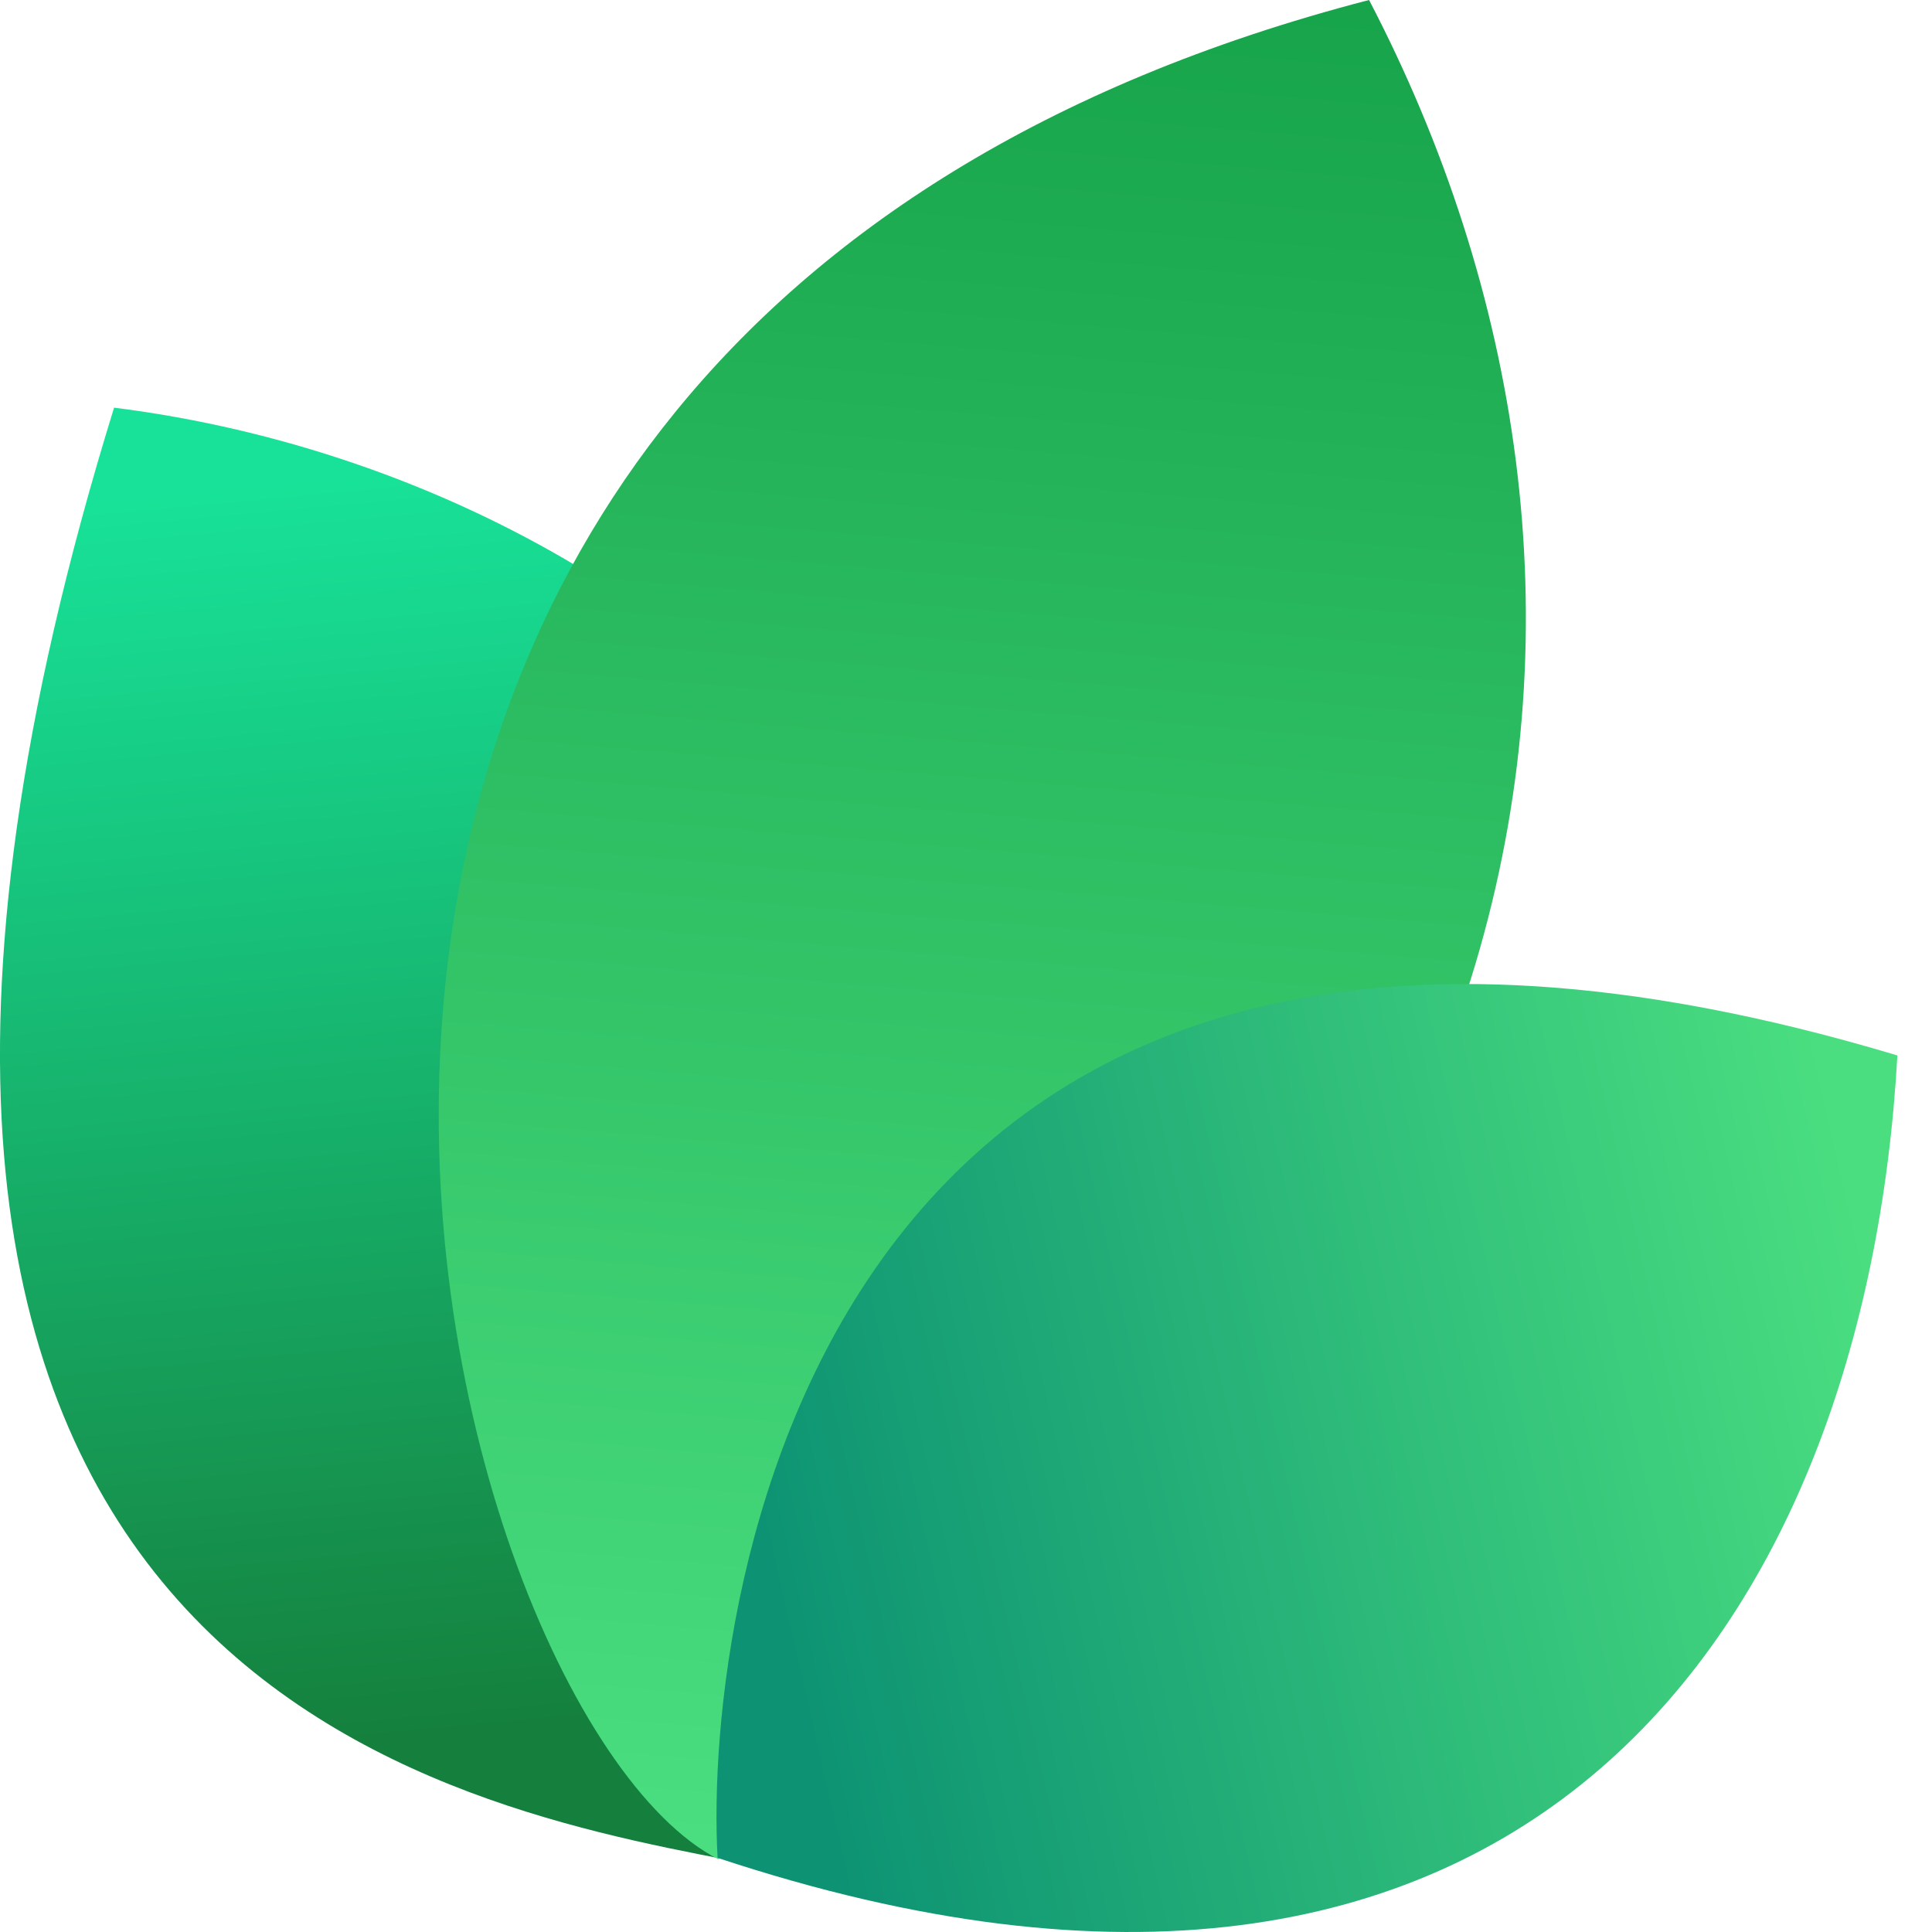
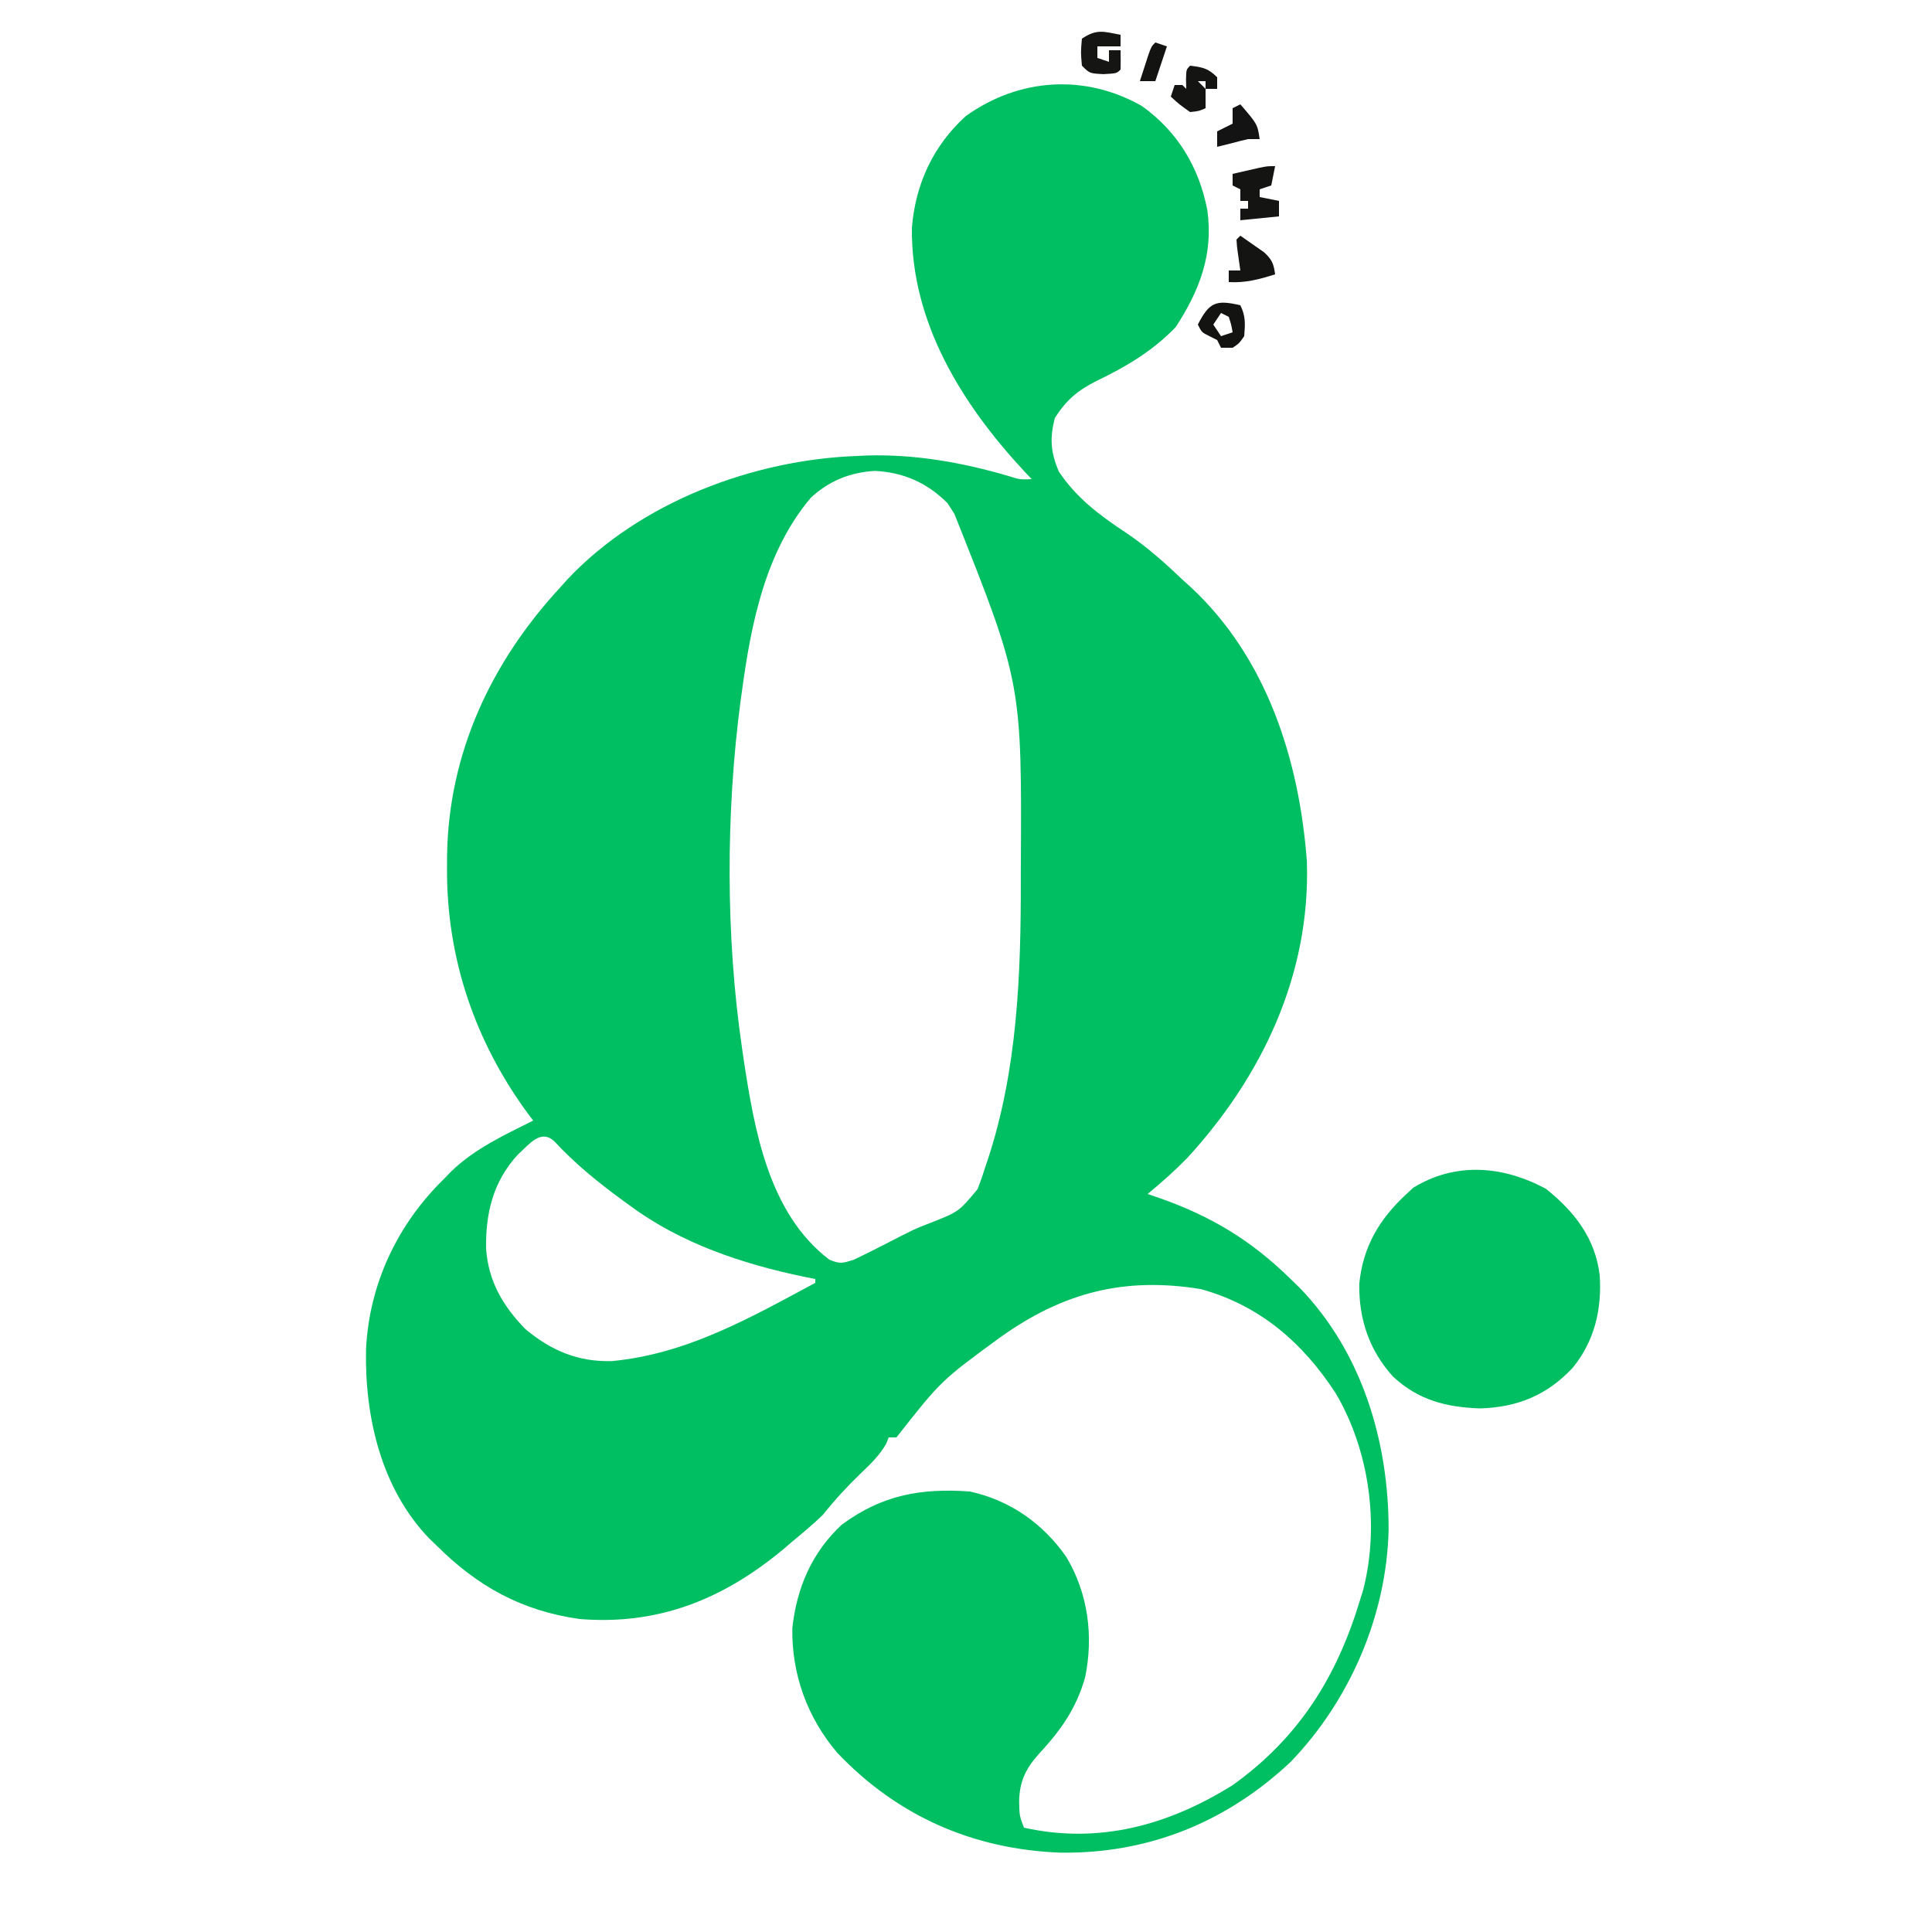
- <svg xmlns="http://www.w3.org/2000/svg" width="24" height="24" viewBox="0 0 24 24" fill="none">
-   <path d="M9.061 23.108C5.268 22.377 -3.391 20.627 1.417 5.064C9.634 6.099 16.973 14.064 9.061 23.108Z" fill="url(#paint0_linear_17557_2021)" />
-   <path d="M8.919 23.094C5.276 21.222 0.784 4.209 17.007 0C20.757 7.193 19.621 16.545 8.919 23.094Z" fill="url(#paint1_linear_17557_2021)" />
-   <path d="M8.914 23.079C8.735 19.882 10.159 9.085 23.57 13.111C23.181 20.123 18.984 26.418 8.914 23.079Z" fill="url(#paint2_linear_17557_2021)" />
-   <defs>
-     <linearGradient id="paint0_linear_17557_2021" x1="3.776" y1="5.916" x2="5.232" y2="21.559" gradientUnits="userSpaceOnUse">
-       <stop stop-color="#18E299" />
-       <stop offset="1" stop-color="#15803D" />
-     </linearGradient>
-     <linearGradient id="paint1_linear_17557_2021" x1="12.171" y1="-0.718" x2="10.19" y2="22.983" gradientUnits="userSpaceOnUse">
-       <stop stop-color="#16A34A" />
-       <stop offset="1" stop-color="#4ADE80" />
-     </linearGradient>
-     <linearGradient id="paint2_linear_17557_2021" x1="23.133" y1="15.353" x2="9.338" y2="18.52" gradientUnits="userSpaceOnUse">
-       <stop stop-color="#4ADE80" />
-       <stop offset="1" stop-color="#0D9373" />
-     </linearGradient>
-   </defs>
+ <svg xmlns="http://www.w3.org/2000/svg" version="1.1" width="500" height="500">
+   <path d="M0 0 C9.255 6.658 14.77 15.879 16.887 26.961 C18.473 38.387 14.853 47.722 8.672 57.215 C2.607 63.449 -4.046 67.376 -11.836 71.133 C-16.677 73.595 -19.641 76.035 -22.578 80.715 C-23.945 85.924 -23.669 89.558 -21.578 94.527 C-17.104 101.264 -11.136 105.787 -4.457 110.203 C1.004 113.826 5.697 118.008 10.422 122.527 C11.17 123.2 11.917 123.873 12.688 124.566 C32.372 142.943 40.709 169.358 42.645 195.539 C43.582 224.757 31.068 251.086 11.641 272.258 C8.411 275.561 4.988 278.593 1.422 281.527 C2.449 281.879 3.477 282.231 4.535 282.594 C17.885 287.294 28.253 293.54 38.422 303.527 C39.184 304.265 39.946 305.002 40.73 305.762 C56.918 322.482 63.814 345.566 63.795 368.459 C63.256 390.655 53.788 412.566 38.422 428.527 C21.825 444.106 1.705 452.276 -21.059 451.996 C-43.704 451.159 -63.322 442.562 -78.953 426.09 C-86.645 416.967 -90.705 405.903 -90.523 393.906 C-89.404 383.478 -85.475 374.305 -77.707 367.094 C-67.239 359.392 -57.241 357.626 -44.578 358.527 C-34.196 360.782 -25.612 366.818 -19.578 375.527 C-13.959 384.935 -12.535 396.038 -14.762 406.684 C-17.085 414.777 -21.098 420.394 -26.773 426.508 C-30.199 430.341 -31.717 433.626 -31.828 438.715 C-31.745 442.449 -31.745 442.449 -30.578 445.527 C-11.212 449.838 6.745 444.94 23.422 434.527 C40.608 422.223 50.428 406.461 56.422 386.527 C56.69 385.669 56.958 384.81 57.234 383.926 C61.506 367.137 58.808 347.812 50.051 333.02 C41.517 319.962 30.523 310.408 15.234 306.152 C-4.447 302.926 -20.322 306.953 -36.578 318.527 C-52.01 329.805 -52.01 329.805 -63.578 344.527 C-64.238 344.527 -64.898 344.527 -65.578 344.527 C-65.797 345.075 -66.016 345.623 -66.242 346.188 C-68.005 349.275 -70.408 351.53 -72.953 353.965 C-76.426 357.312 -79.575 360.749 -82.578 364.527 C-85.125 367.002 -87.854 369.251 -90.578 371.527 C-91.727 372.508 -91.727 372.508 -92.898 373.508 C-108.472 386.452 -125.235 393.185 -145.578 391.527 C-160.51 389.421 -171.937 383.132 -182.578 372.527 C-183.535 371.605 -183.535 371.605 -184.512 370.664 C-196.938 357.74 -201.185 339.252 -200.852 321.852 C-200.08 304.881 -192.696 289.306 -180.578 277.527 C-179.675 276.593 -179.675 276.593 -178.754 275.641 C-172.674 269.772 -165.061 266.279 -157.578 262.527 C-157.991 261.991 -158.403 261.455 -158.828 260.902 C-172.659 242.131 -180.018 220.539 -179.891 197.215 C-179.885 196.122 -179.879 195.029 -179.874 193.903 C-179.476 167.349 -168.414 143.835 -150.578 124.527 C-149.962 123.842 -149.346 123.156 -148.711 122.449 C-129.908 102.477 -100.617 91.449 -73.578 90.527 C-72.412 90.467 -72.412 90.467 -71.223 90.406 C-58.726 90.05 -46.49 92.221 -34.555 95.723 C-31.609 96.658 -31.609 96.658 -28.578 96.527 C-29.219 95.849 -29.859 95.171 -30.52 94.473 C-46.591 77.18 -59.847 55.956 -59.578 31.527 C-58.706 20.221 -54.047 10.161 -45.578 2.527 C-31.844 -7.294 -14.755 -8.428 0 0 Z M-85.824 101.434 C-97.549 115.43 -101.194 133.901 -103.578 151.527 C-103.683 152.269 -103.787 153.01 -103.895 153.774 C-107.737 182.657 -107.784 214.714 -103.578 243.527 C-103.444 244.453 -103.31 245.378 -103.171 246.332 C-100.381 264.773 -96.74 286.499 -80.953 298.527 C-78.15 299.708 -77.399 299.435 -74.578 298.527 C-72.074 297.333 -69.605 296.112 -67.141 294.84 C-58.996 290.638 -58.996 290.638 -54.812 289.016 C-47.479 286.145 -47.479 286.145 -42.578 280.277 C-41.841 278.387 -41.183 276.464 -40.578 274.527 C-40.373 273.914 -40.168 273.3 -39.956 272.668 C-32.244 249.363 -31.361 224.62 -31.391 200.277 C-31.391 199.352 -31.392 198.428 -31.392 197.475 C-31.113 149.347 -31.113 149.347 -48.578 105.527 C-49.176 104.599 -49.774 103.671 -50.391 102.715 C-55.62 97.486 -61.721 94.776 -69.098 94.398 C-75.508 94.732 -81.15 97.009 -85.824 101.434 Z M-161.539 271.32 C-167.956 278.266 -169.919 286.478 -169.785 295.656 C-169.174 304.132 -165.454 310.493 -159.578 316.527 C-152.862 322.081 -146.004 325.016 -137.215 324.777 C-117.772 322.934 -101.448 313.579 -84.578 304.527 C-84.578 304.197 -84.578 303.867 -84.578 303.527 C-85.573 303.331 -86.568 303.135 -87.594 302.934 C-103.533 299.599 -119.385 294.303 -132.578 284.527 C-133.1 284.148 -133.621 283.769 -134.158 283.378 C-140.605 278.674 -146.659 273.81 -152.09 267.926 C-155.669 264.563 -158.677 268.765 -161.539 271.32 Z " fill="#00BF62" transform="translate(295.5781,27.47266)" />
+   <path d="M0 0 C7.351 5.913 12.705 12.716 13.875 22.312 C14.472 31.118 12.554 39.371 6.875 46.312 C0.197 53.419 -7.351 56.494 -17.062 56.812 C-25.856 56.507 -32.999 54.681 -39.562 48.625 C-45.763 41.814 -48.482 33.719 -48.344 24.559 C-47.408 14.951 -43.142 7.803 -36.125 1.312 C-35.547 0.776 -34.97 0.24 -34.375 -0.312 C-23.328 -7.064 -11.056 -5.97 0 0 Z " fill="#00BF62" transform="translate(400.125,307.6875)" />
+   <path d="M0 0 C-0.33 1.65 -0.66 3.3 -1 5 C-1.99 5.33 -2.98 5.66 -4 6 C-4 6.66 -4 7.32 -4 8 C-2.35 8.33 -0.7 8.66 1 9 C1 10.32 1 11.64 1 13 C-2.3 13.33 -5.6 13.66 -9 14 C-9 13.01 -9 12.02 -9 11 C-8.34 11 -7.68 11 -7 11 C-7 10.34 -7 9.68 -7 9 C-7.66 9 -8.32 9 -9 9 C-9 8.01 -9 7.02 -9 6 C-9.66 5.67 -10.32 5.34 -11 5 C-11 4.01 -11 3.02 -11 2 C-9.542 1.664 -8.084 1.331 -6.625 1 C-5.407 0.722 -5.407 0.722 -4.164 0.438 C-2 0 -2 0 0 0 Z " fill="#141413" transform="translate(330,43)" />
+   <path d="M0 0 C1.399 2.799 1.253 4.905 1 8 C-0.312 9.875 -0.312 9.875 -2 11 C-2.99 11 -3.98 11 -5 11 C-5.33 10.34 -5.66 9.68 -6 9 C-6.66 8.67 -7.32 8.34 -8 8 C-10 7 -10 7 -11 5 C-8.033 -0.792 -6.322 -1.48 0 0 Z M-5 2 C-5.99 3.485 -5.99 3.485 -7 5 C-6.01 6.485 -6.01 6.485 -5 8 C-4.01 7.67 -3.02 7.34 -2 7 C-2.348 5.025 -2.348 5.025 -3 3 C-3.66 2.67 -4.32 2.34 -5 2 Z " fill="#131312" transform="translate(321,79)" />
+   <path d="M0 0 C0 0.99 0 1.98 0 3 C-1.98 3 -3.96 3 -6 3 C-6 3.99 -6 4.98 -6 6 C-5.01 6.33 -4.02 6.66 -3 7 C-3 6.01 -3 5.02 -3 4 C-2.01 4 -1.02 4 0 4 C0.043 5.666 0.041 7.334 0 9 C-1 10 -1 10 -4.438 10.188 C-8 10 -8 10 -10 8 C-10.312 4.5 -10.312 4.5 -10 1 C-6.15 -1.567 -4.414 -0.833 0 0 Z " fill="#151514" transform="translate(290,9)" />
+   <path d="M0 0 C1.322 0.903 2.632 1.823 3.938 2.75 C4.668 3.26 5.399 3.771 6.152 4.297 C8.208 6.192 8.627 7.274 9 10 C4.88 11.292 1.332 12.263 -3 12 C-3 11.01 -3 10.02 -3 9 C-2.01 9 -1.02 9 0 9 C-0.186 7.701 -0.371 6.401 -0.562 5.062 C-0.879 2.848 -0.879 2.848 -1 1 C-0.67 0.67 -0.34 0.34 0 0 Z " fill="#141413" transform="translate(321,61)" />
+   <path d="M0 0 C3.257 0.418 4.634 0.634 7 3 C7 3.99 7 4.98 7 6 C6.01 6 5.02 6 4 6 C4 7.65 4 9.3 4 11 C2.312 11.75 2.312 11.75 0 12 C-2.75 10.062 -2.75 10.062 -5 8 C-4.67 7.01 -4.34 6.02 -4 5 C-3.34 5 -2.68 5 -2 5 C-1.67 5.33 -1.34 5.66 -1 6 C-1.021 5.196 -1.041 4.391 -1.062 3.562 C-1 1 -1 1 0 0 Z M2 4 C2.66 4.66 3.32 5.32 4 6 C4 5.34 4 4.68 4 4 C3.34 4 2.68 4 2 4 Z " fill="#141413" transform="translate(308,17)" />
+   <path d="M0 0 C4.429 5.143 4.429 5.143 5 9 C4.01 9 3.02 9 2 9 C0.659 9.303 -0.674 9.638 -2 10 C-3.333 10.333 -4.667 10.667 -6 11 C-6 9.68 -6 8.36 -6 7 C-4.68 6.34 -3.36 5.68 -2 5 C-2 3.68 -2 2.36 -2 1 C-1.34 0.67 -0.68 0.34 0 0 Z " fill="#131313" transform="translate(321,27)" />
+   <path d="M0 0 C0.99 0.33 1.98 0.66 3 1 C2.01 3.97 1.02 6.94 0 10 C-1.32 10 -2.64 10 -4 10 C-3.524 8.52 -3.044 7.041 -2.562 5.562 C-2.296 4.739 -2.029 3.915 -1.754 3.066 C-1 1 -1 1 0 0 Z " fill="#131312" transform="translate(299,11)" />
</svg>
